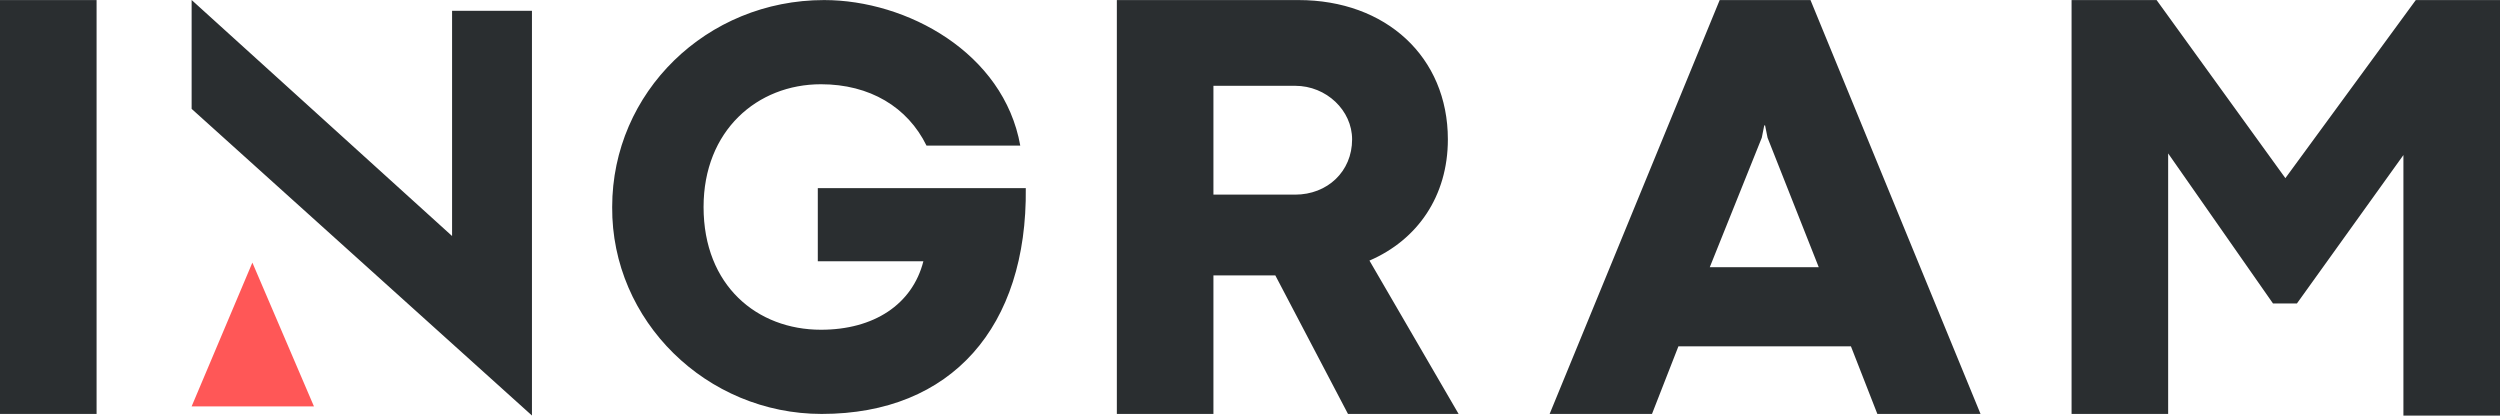
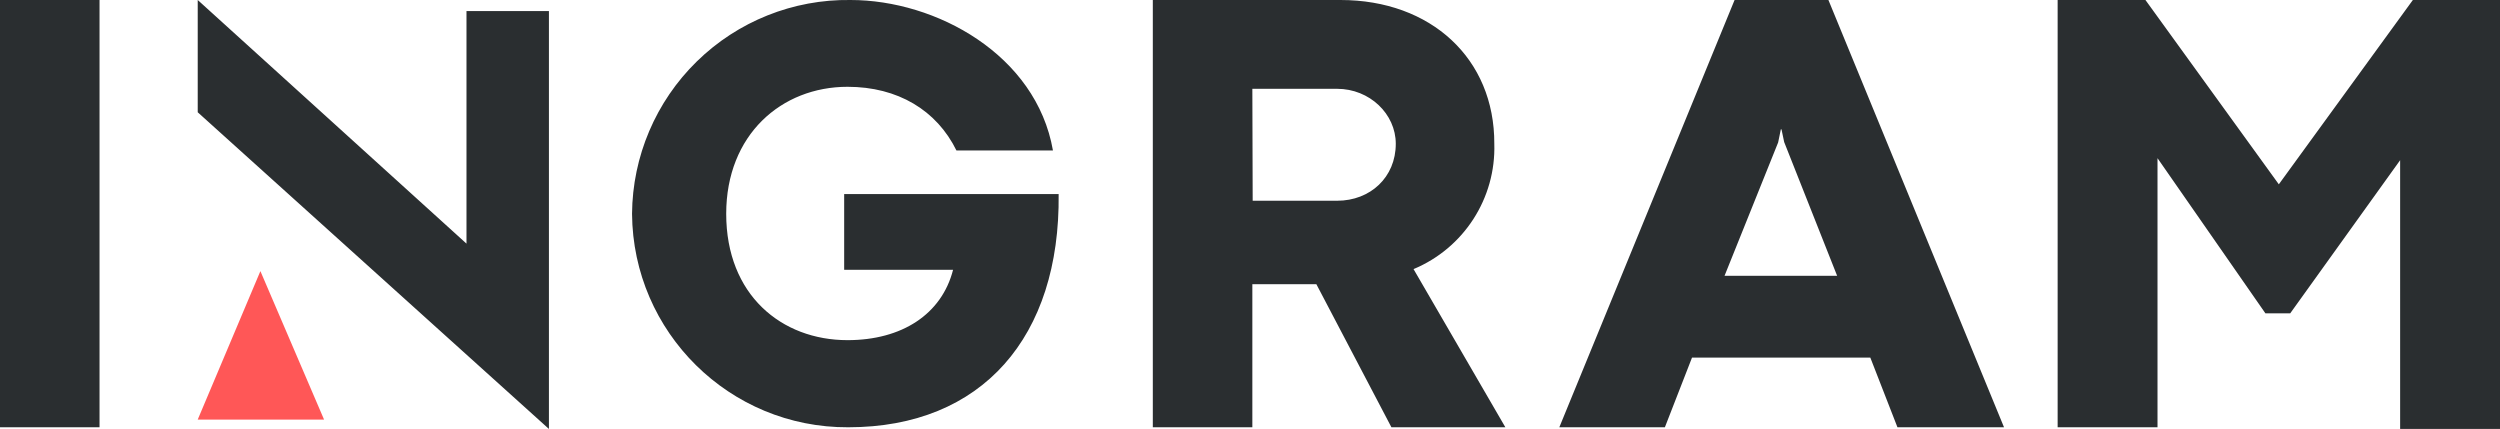
- <svg xmlns="http://www.w3.org/2000/svg" viewBox="0 0 770 128">
-   <path fill="#2a2e30" d="M29.747 127.492V.019H0V127.492Zm223.349 0c40.037 0 63.332-26.9 62.846-69.553H251.883v22.538h32.515c-3.397 13.329-15.287 21.084-31.544 21.084-19.655 0-36.155-13.571-36.155-37.806 0-23.507 16.5-37.806 36.155-37.806 15.044 0 26.691 7.028 32.515 18.903h28.875C309.148 16.256 279.302.019 253.824.019c-36.155 0-65.273 28.354-65.273 63.737-.243 35.14 29.118 63.737 64.545 63.737zm120.64-0V84.832h19.069l22.374 42.66h34.07L421.789 80.261c14.747-6.348 24.154-19.807 24.154-37.328 0-25.393-19.069-42.914-46.019-42.914H343.988V127.492Zm0-101.065h25.171c9.662 0 17.543 7.618 17.543 16.506 0 9.903-7.628 17.013-17.543 17.013h-25.171ZM610.005 127.492 557.63.019h-27.968L477.287 127.492h31.527l8.136-20.822h53.138l8.136 20.822zm-67.376-85.067.763-3.809h.254l.763 3.809 15.764 39.867h-33.561zm125.162 85.067V47.25l32.29 46.215h7.373l32.798-45.708V128H770V.019h-25.934L703.895 54.868 664.232.019h-26.188V127.492Zm-528.552-54.799L59.022 0v33.531l104.82 94.45V3.328h-24.603z" />
-   <path fill="#ff5757" d="M96.696 125.166H59.022l18.709-44.282Z" />
+ <svg xmlns="http://www.w3.org/2000/svg" viewBox="0 0 746 128">
+   <path fill="#2a2e30" d="M29.7 127.5V0H0v127.5Zm223.4 0c40 0 63.3-27 62.8-69.6h-64v22.6h32.5c-3.4 13.3-15.3 21-31.5 21-19.7 0-36.2-13.5-36.2-37.7 0-23.6 16.5-37.9 36.2-37.9 15 0 26.6 7 32.5 19h28.8C309.2 16.3 279.3 0 253.8 0a64.3 64.3 0 0 0-65.2 63.8 64.2 64.2 0 0 0 64.5 63.7zm120.6 0V84.8h19.1l22.4 42.7h34l-27.4-47.2a39.2 39.2 0 0 0 24.1-37.4C446 17.5 427 0 400 0h-56v127.5Zm0-101H399c9.7 0 17.5 7.5 17.5 16.4 0 10-7.6 17-17.5 17h-25.2Zm224.3 101L545.6 0h-28l-52.3 127.5h31.5l8.1-20.8h53.2l8.1 20.8zm-67.4-85 .8-3.9h.2l.8 3.8 15.8 39.9h-33.6zm113.2 85V47.2L676 93.5h7.4l32.8-45.7V128H746V0h-26l-40 55-39.8-55H614v127.5ZM139.2 72.7 59 0v33.5L163.8 128V3.3h-24.6z" />
+   <path fill="#ff5757" d="M96.7 125.2H59l18.7-44.3Z" />
</svg>
